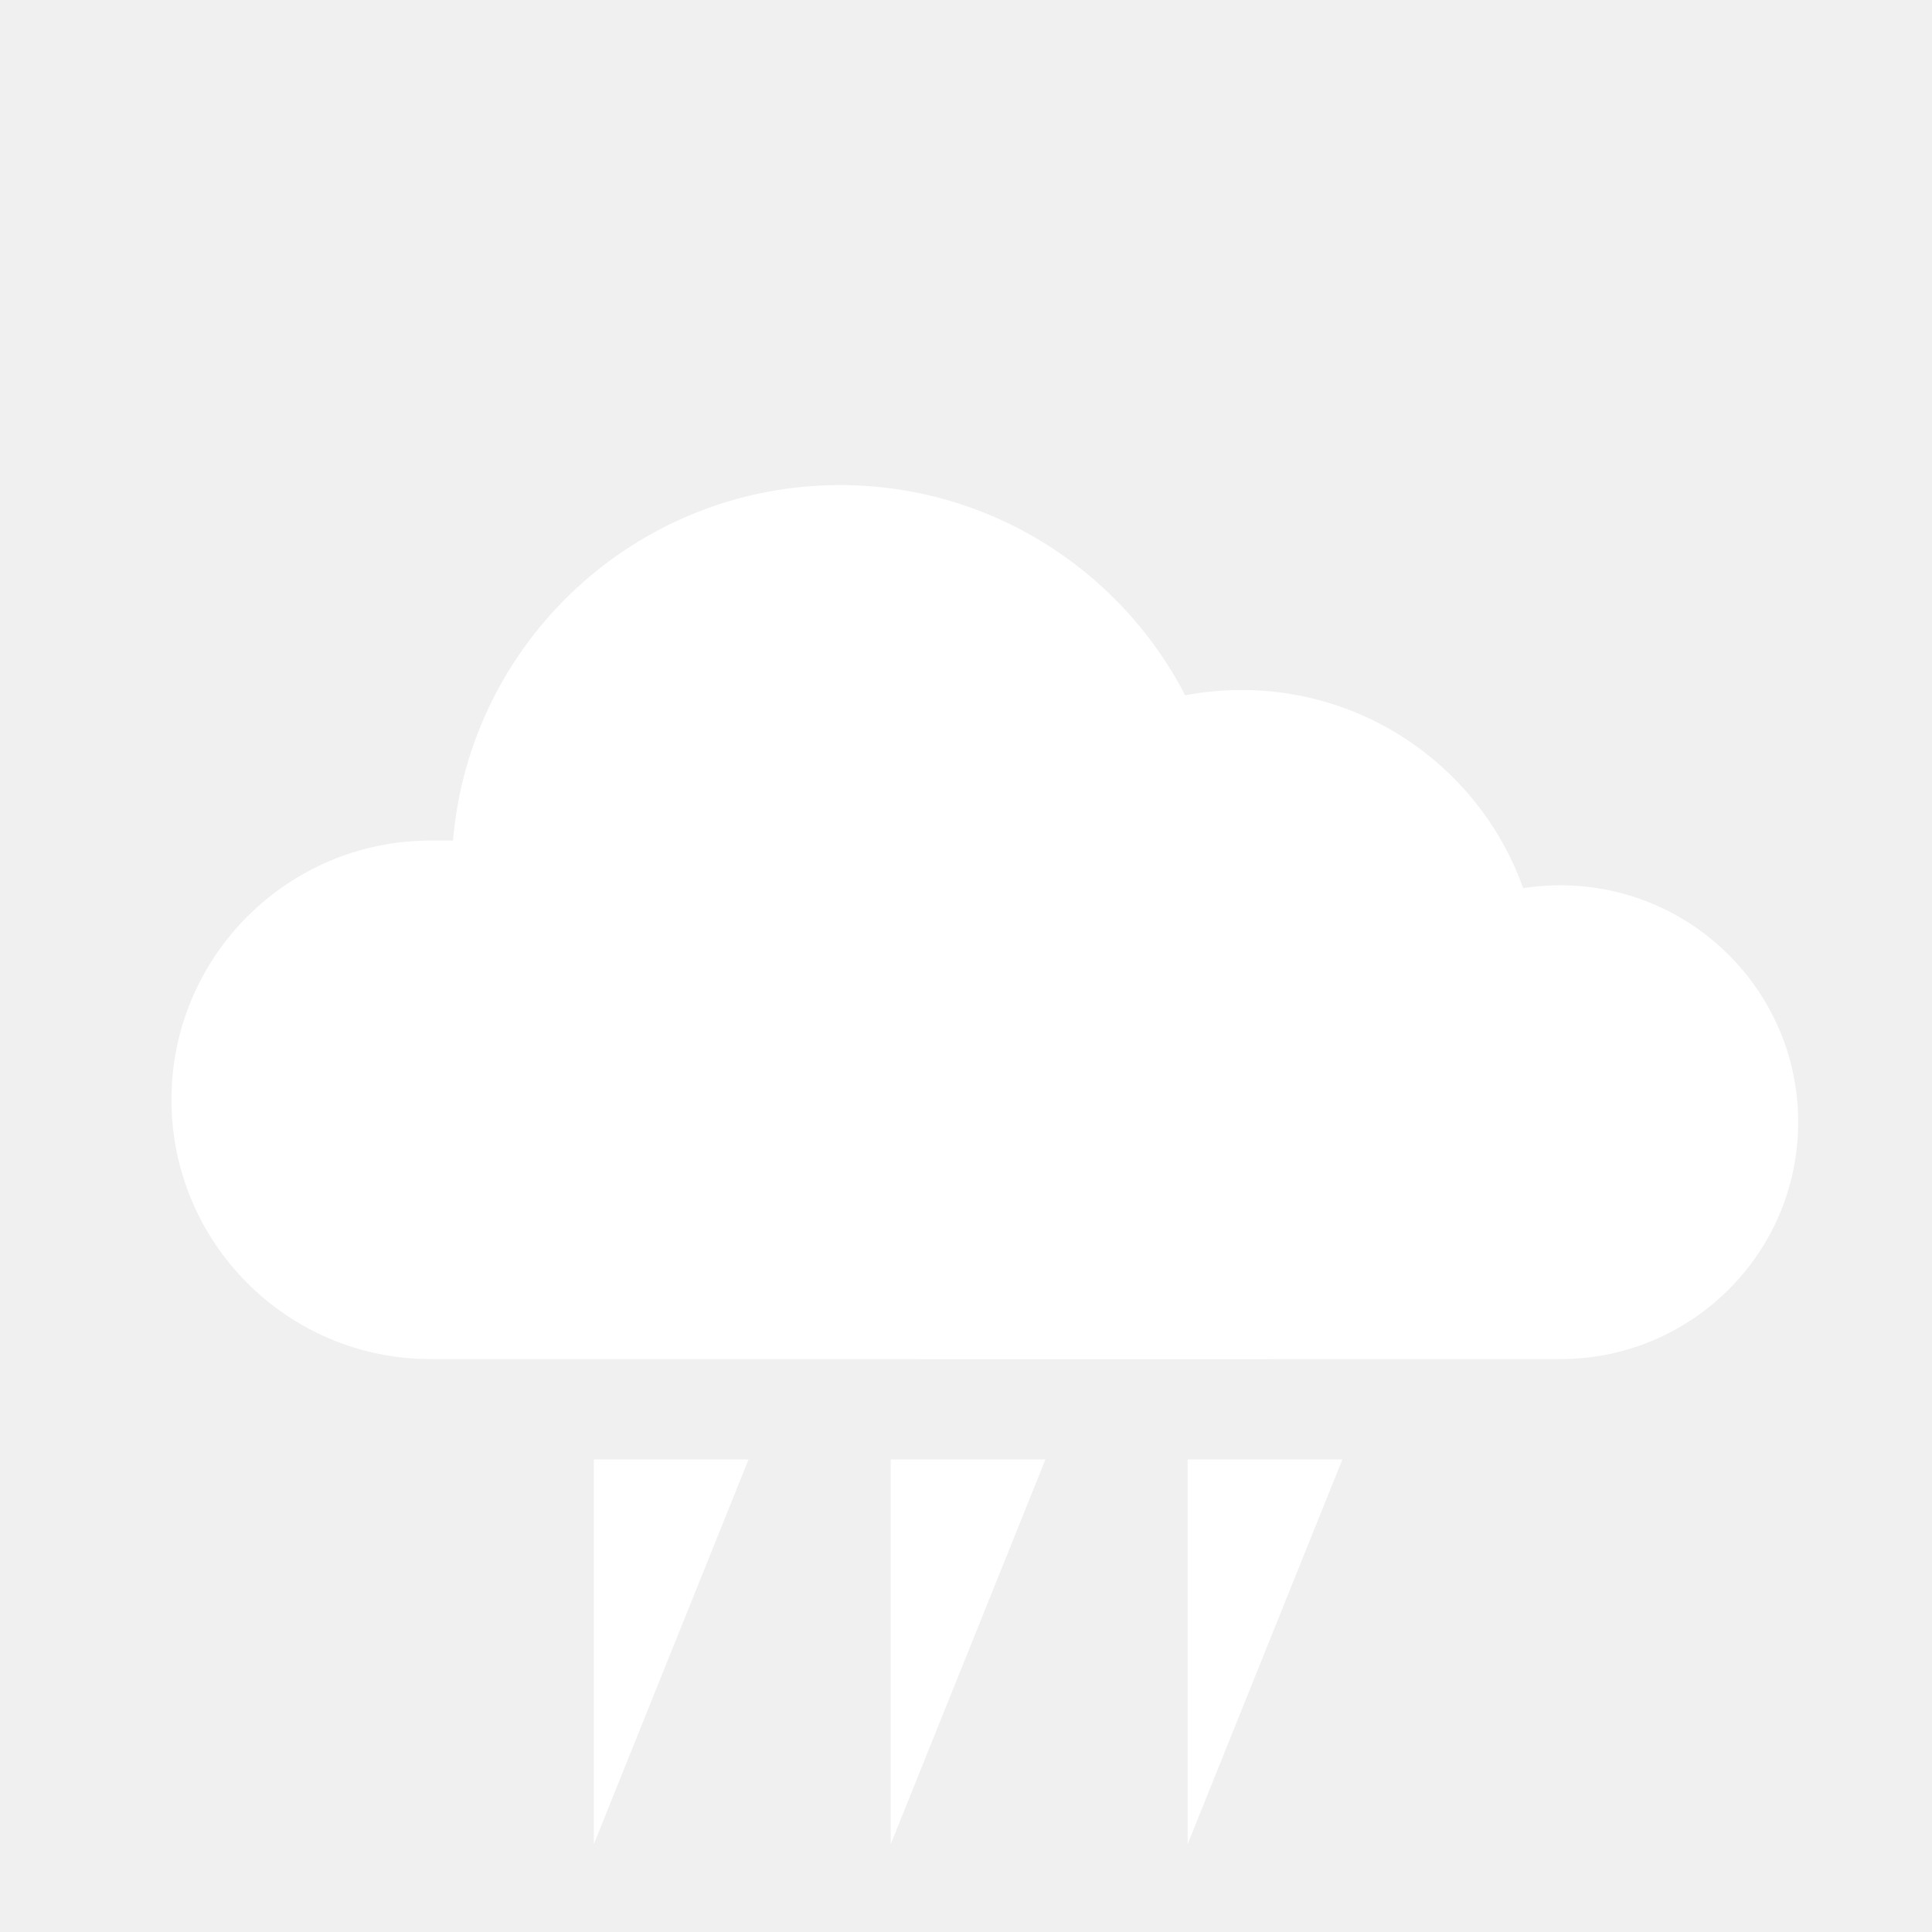
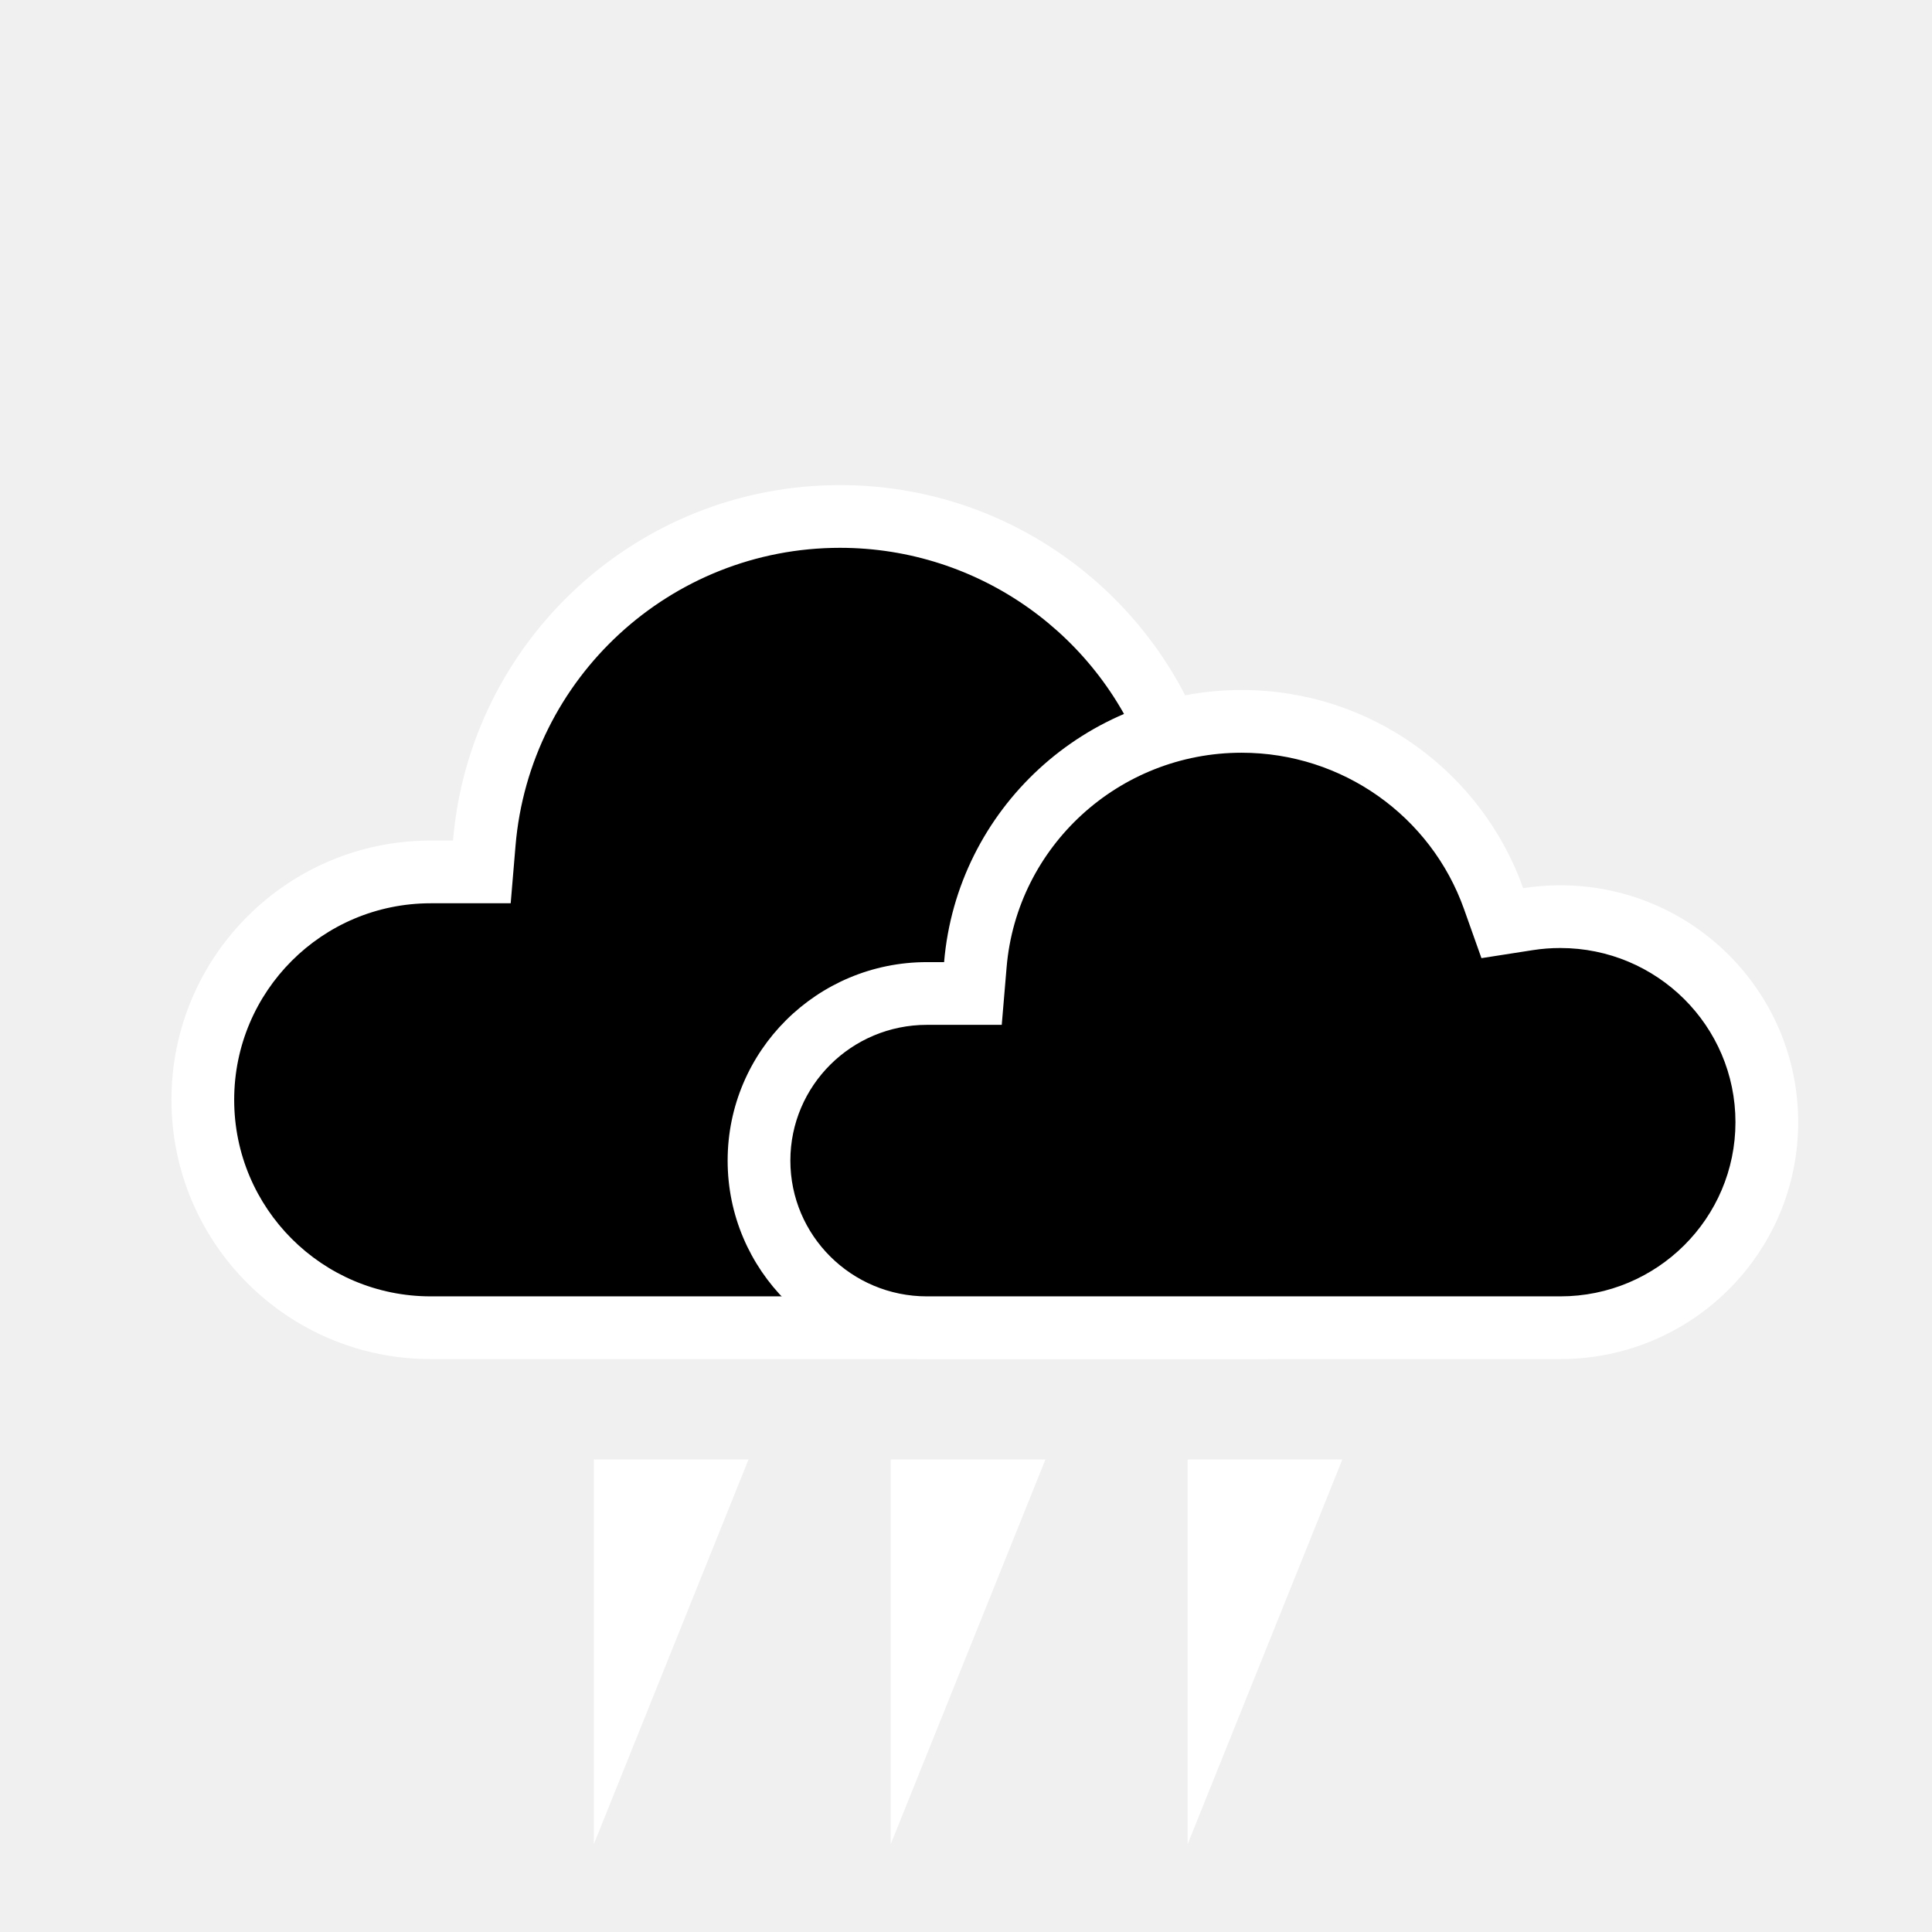
<svg xmlns="http://www.w3.org/2000/svg" width="512" height="512" viewBox="25 25 462 462">
  <g fill="none" fill-rule="evenodd">
-     <path d="M225.87 146c-45.752 0-83.754 35.117-87.558 80.418l-.385 4.582h-9.924C96.516 231 71 256.517 71 288c0 31.485 25.518 57 57.003 57H325c38.108 0 69-30.892 69-69 0-38.108-30.892-69-69-69-3.636 0-7.234.28-10.775.836l-4.103.643-1.385-3.916C296.425 169.747 263.407 146 225.871 146z" fill="#FFF" />
+     <path d="M225.87 146c-45.752 0-83.754 35.117-87.558 80.418l-.385 4.582h-9.924C96.516 231 71 256.517 71 288c0 31.485 25.518 57 57.003 57H325c38.108 0 69-30.892 69-69 0-38.108-30.892-69-69-69-3.636 0-7.234.28-10.775.836l-4.103.643-1.385-3.916C296.425 169.747 263.407 146 225.871 146z" fill="#000" />
    <path d="M225.87 156c-40.542 0-74.223 31.123-77.593 71.255L147.122 241h-19.119C102.039 241 81 262.04 81 288c0 25.962 21.04 47 47.003 47H325c32.585 0 59-26.415 59-59s-26.415-59-59-59c-3.117 0-6.198.24-9.226.715l-12.31 1.93-4.155-11.748C288.4 177.046 259.137 156 225.871 156zm0-15c40.431 0 74.827 25.83 87.581 61.896A74.52 74.52 0 0 1 325 202c40.87 0 74 33.13 74 74s-33.13 74-74 74H128.003C93.76 350 66 322.25 66 288c0-34.242 27.751-62 62.003-62h5.326c3.998-47.608 43.907-85 92.542-85z" fill="#FFF" fill-rule="nonzero" />
-     <path d="M321.459 193.644c-35.1 0-64.256 27.009-67.174 61.85l-.295 3.525h-7.614c-24.157 0-43.732 19.625-43.732 43.84 0 24.215 19.577 43.839 43.732 43.839h151.133c29.236 0 52.936-23.76 52.936-53.07 0-29.308-23.7-53.068-52.936-53.068-2.79 0-5.55.216-8.266.643l-3.148.494-1.062-3.011c-9.446-26.778-34.777-45.042-63.574-45.042z" fill="#FFF" />
+     <path d="M321.459 193.644c-35.1 0-64.256 27.009-67.174 61.85l-.295 3.525h-7.614c-24.157 0-43.732 19.625-43.732 43.84 0 24.215 19.577 43.839 43.732 43.839h151.133c29.236 0 52.936-23.76 52.936-53.07 0-29.308-23.7-53.068-52.936-53.068-2.79 0-5.55.216-8.266.643l-3.148.494-1.062-3.011c-9.446-26.778-34.777-45.042-63.574-45.042z" fill="#000" />
    <path d="M321.904 205c-29.377 0-53.76 22.437-56.196 51.332l-1.16 13.74h-17.882c-18.06 0-32.666 14.546-32.666 32.464C214 320.455 228.609 335 246.666 335h151.445C421.26 335 440 316.338 440 293.35c0-22.99-18.74-41.651-41.889-41.651-2.22 0-4.412.17-6.565.506l-12.287 1.917-4.161-11.718C367.205 220.178 346.012 205 321.904 205zm0-15c31.081 0 57.524 19.774 67.329 47.384a57.552 57.552 0 0 1 8.878-.685c31.419 0 56.889 25.363 56.889 56.65C455 324.637 429.53 350 398.111 350H246.666C220.341 350 199 328.755 199 302.536c0-26.214 21.334-47.464 47.666-47.464h4.095C253.834 218.626 284.514 190 321.904 190z" fill="#FFF" fill-rule="nonzero" />
    <path d="M204 374l-37 92v-92m108 0l-37 92v-92m108 0l-37 92v-92" fill="#FFF" />
  </g>
</svg>
